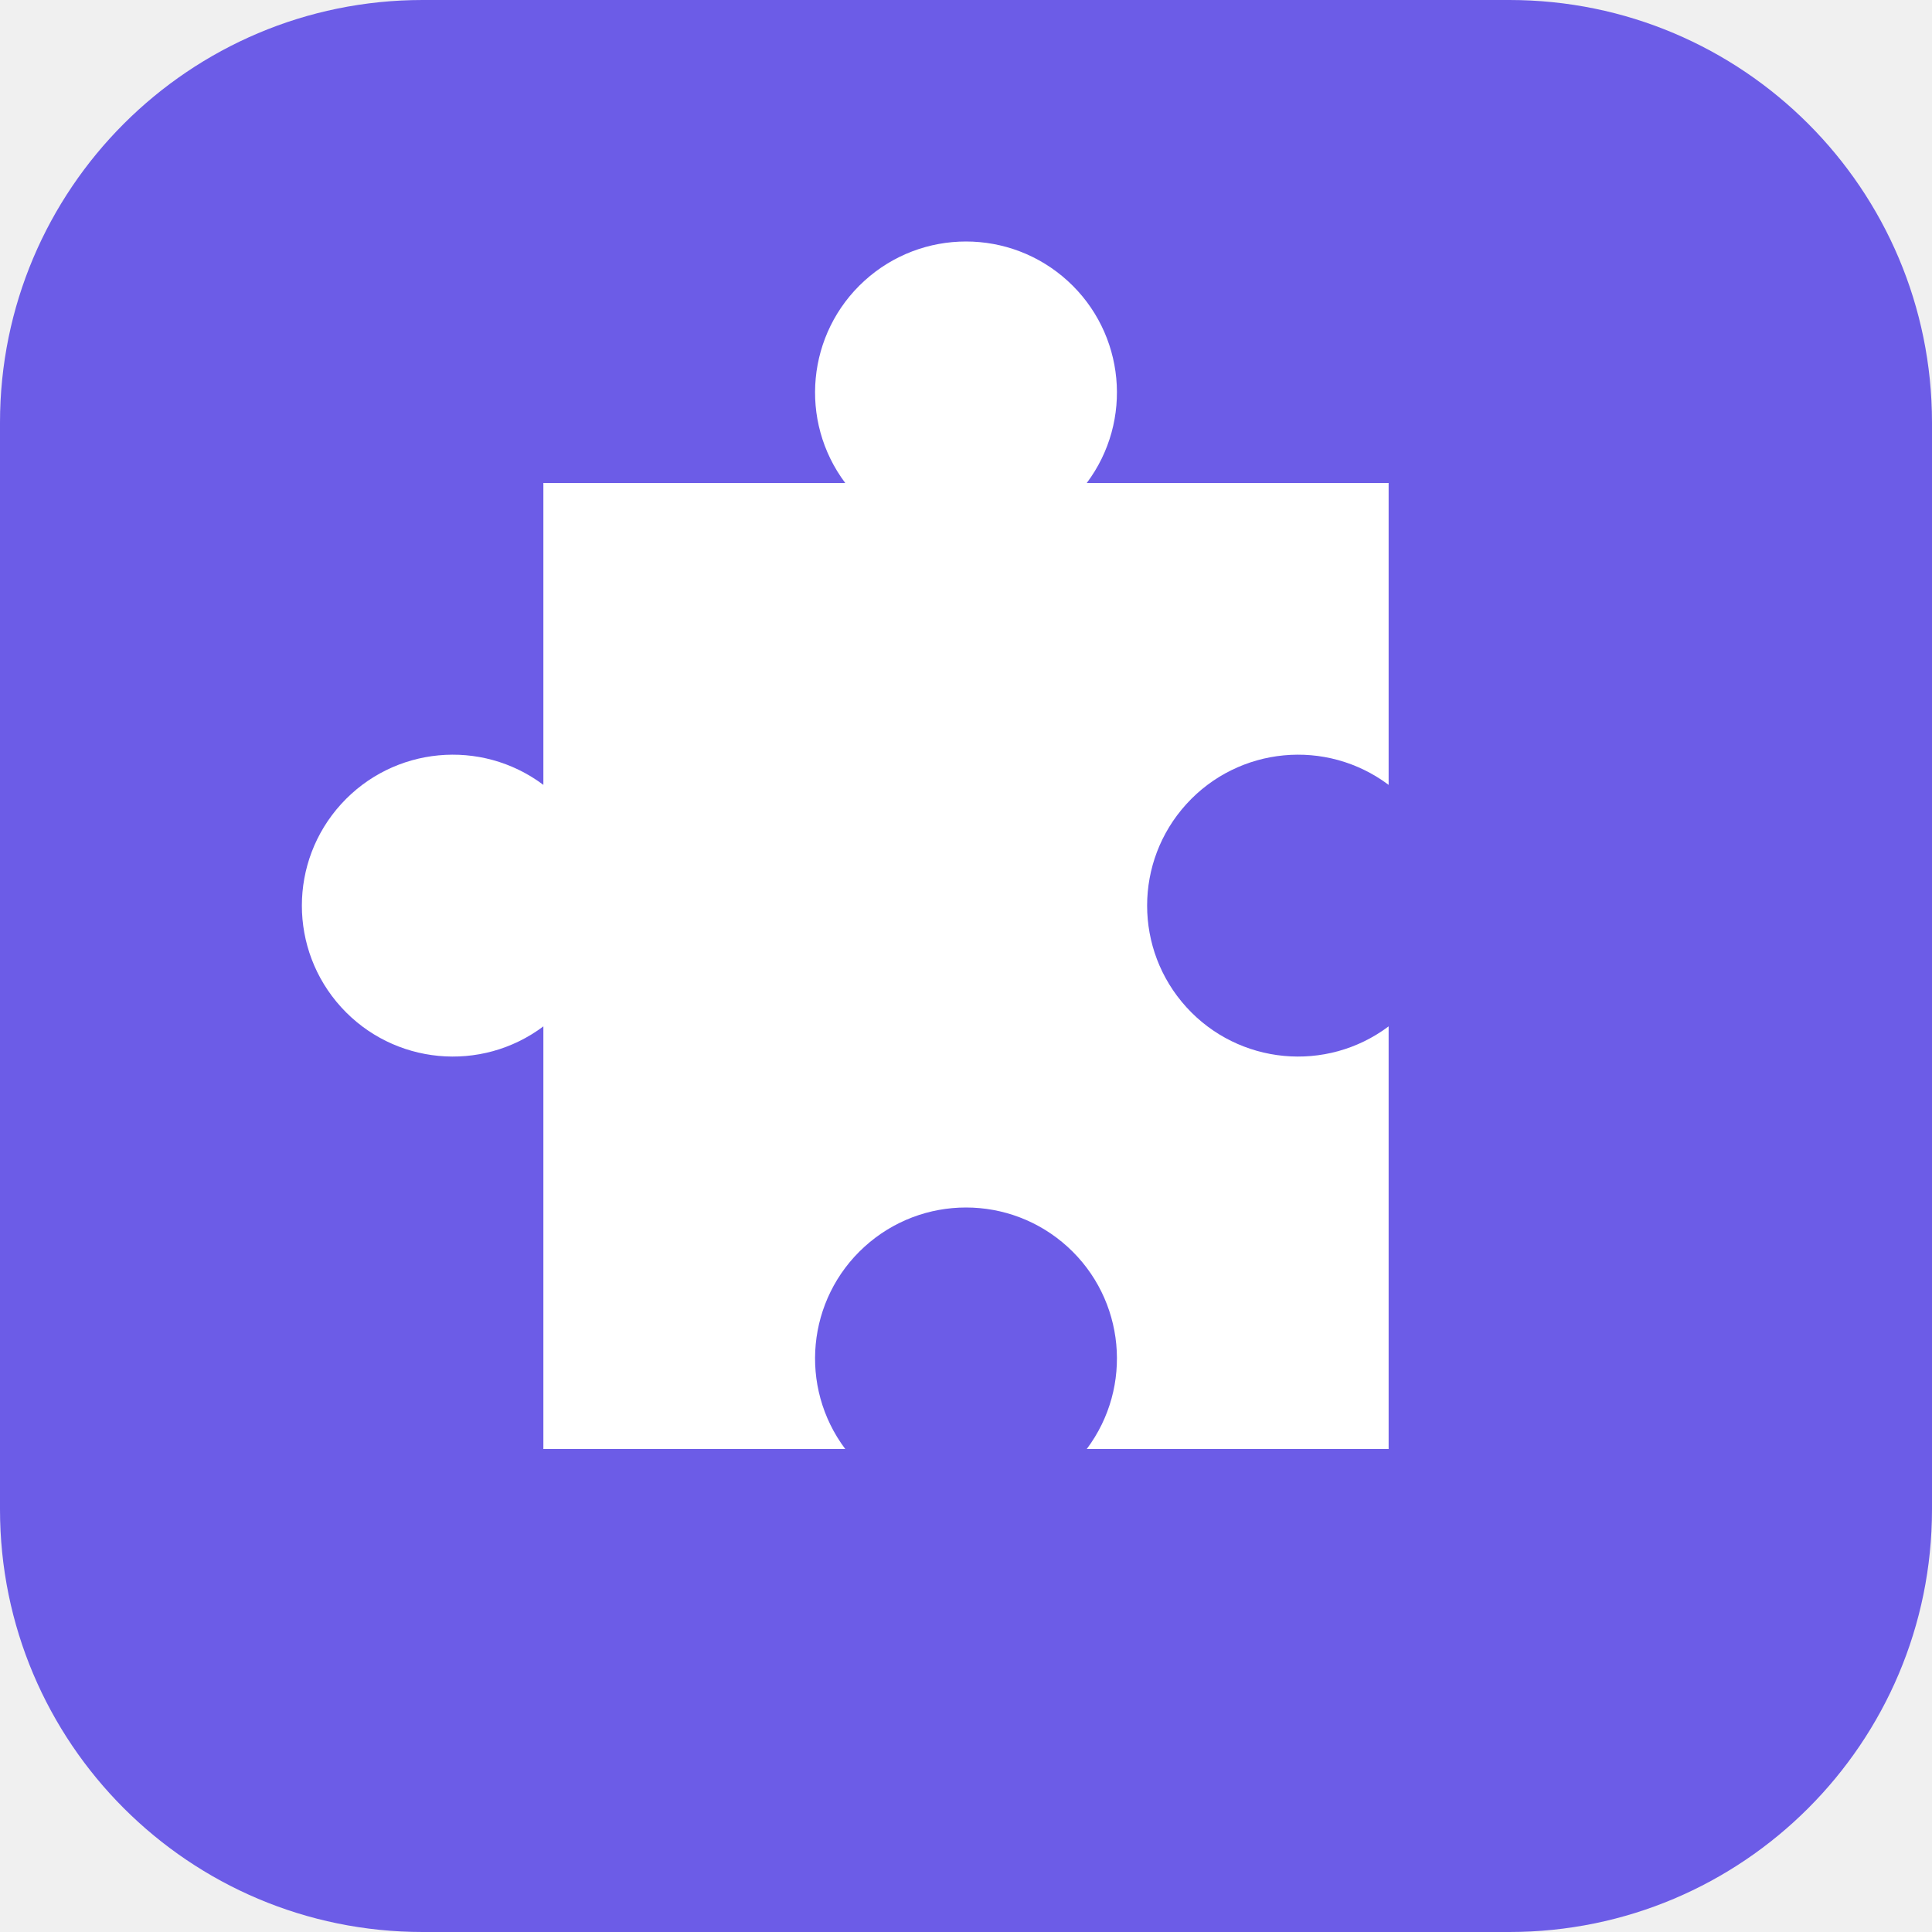
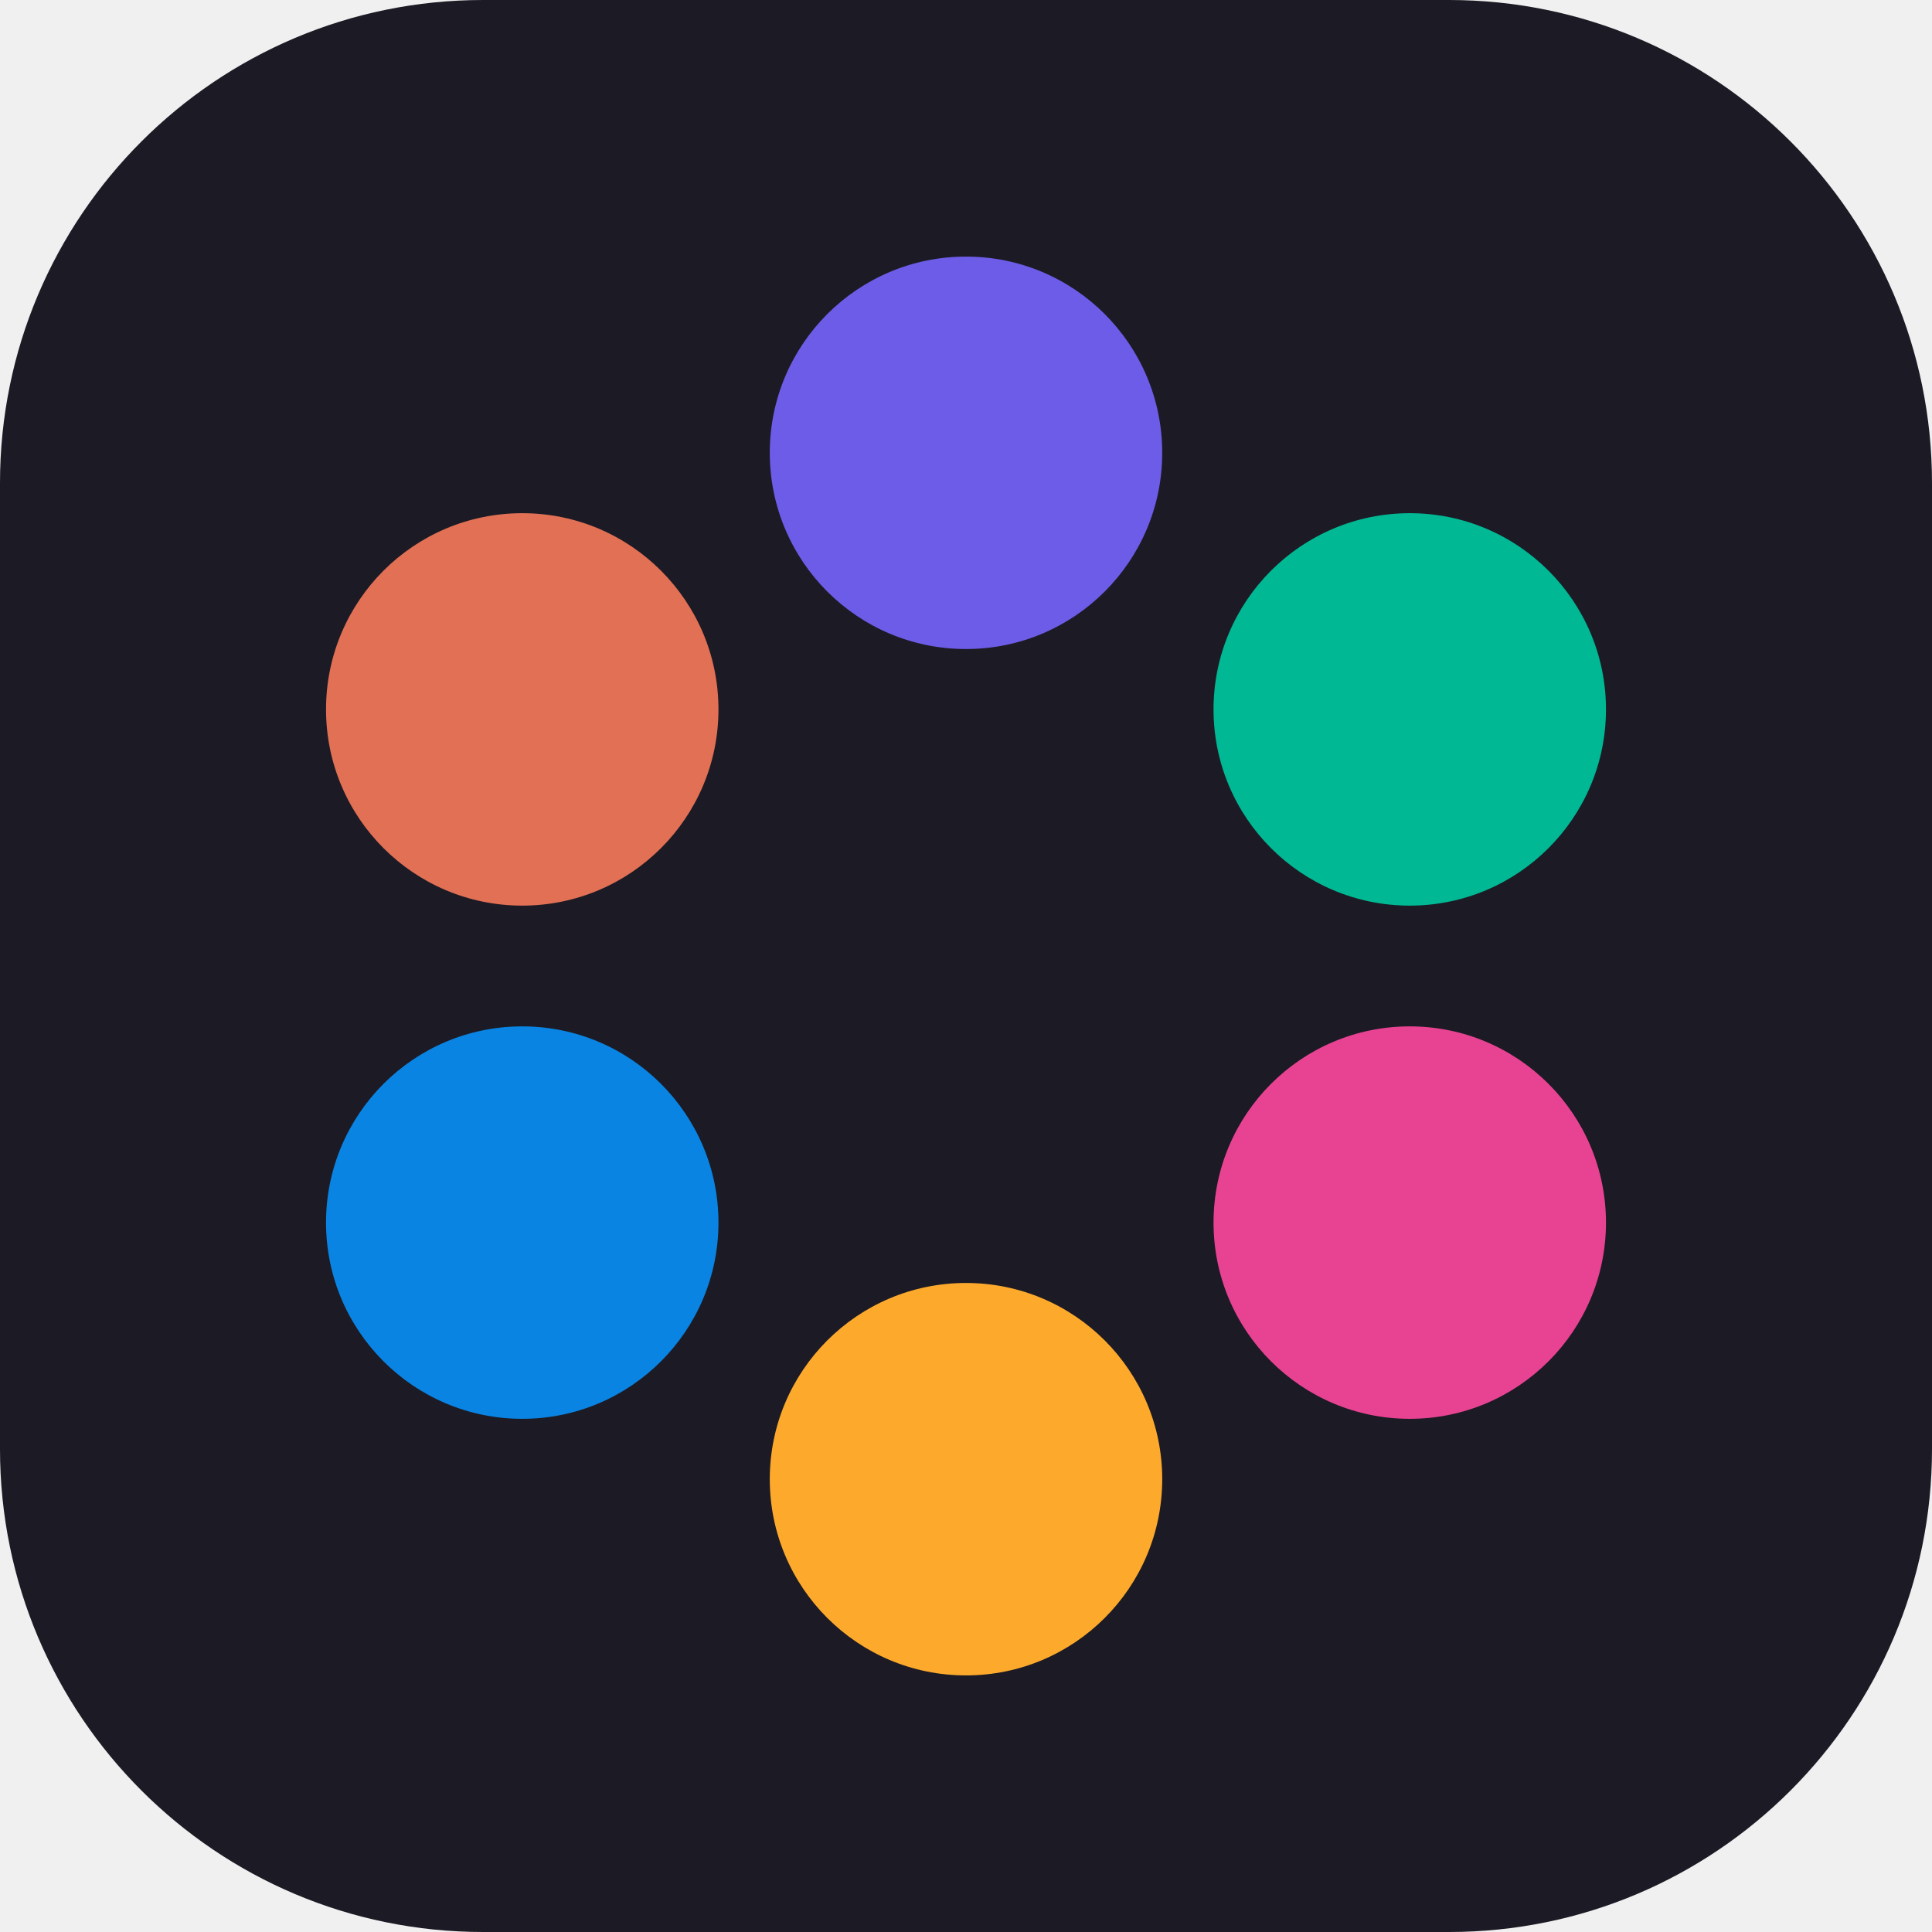
<svg xmlns="http://www.w3.org/2000/svg" viewBox="0 0 64 64">
-   <rect width="64" height="64" rx="14" fill="#6C5CE7" />
-   <path fill="#fff" d="M18 16h10a5 5 0 1 1 8 0h10v10a5 5 0 1 0 0 8v14H36a5 5 0 1 0-8 0H18V34a5 5 0 1 1 0-8z" />
+   <rect width="64" height="64" rx="16" fill="#1C1A24" />
+   <circle cx="32" cy="15" r="6.5" fill="#6C5CE7" />
+   <circle cx="46.7" cy="23.5" r="6.5" fill="#00B894" />
+   <circle cx="46.7" cy="40.5" r="6.5" fill="#E84393" />
+   <circle cx="32" cy="49" r="6.5" fill="#FDAA2C" />
+   <circle cx="17.3" cy="40.5" r="6.5" fill="#0984E3" />
+   <circle cx="17.3" cy="23.5" r="6.5" fill="#E17055" />
</svg>
